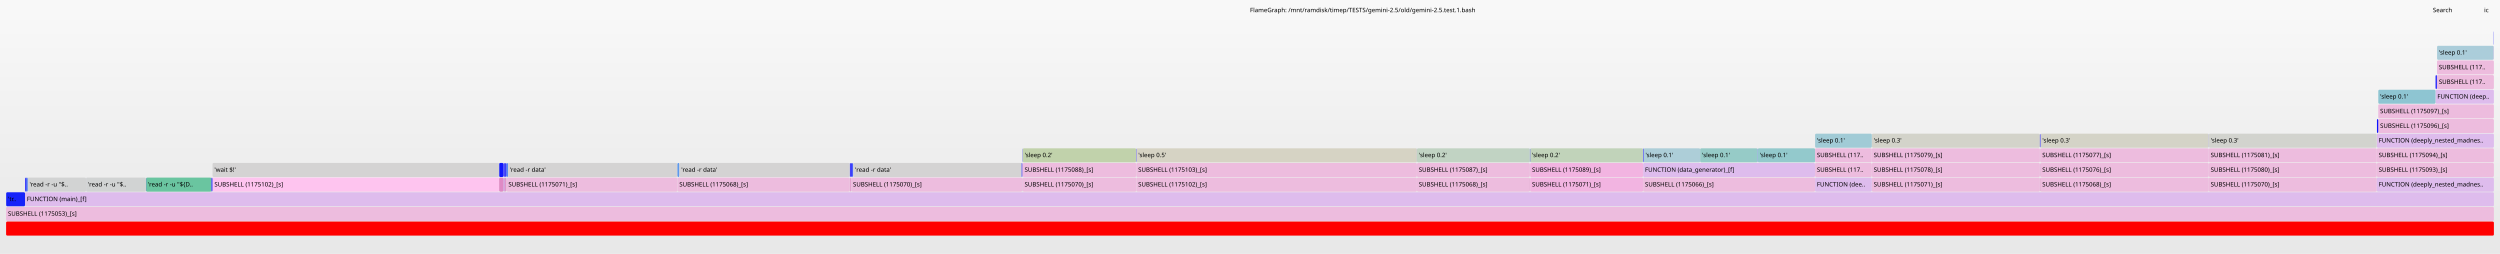
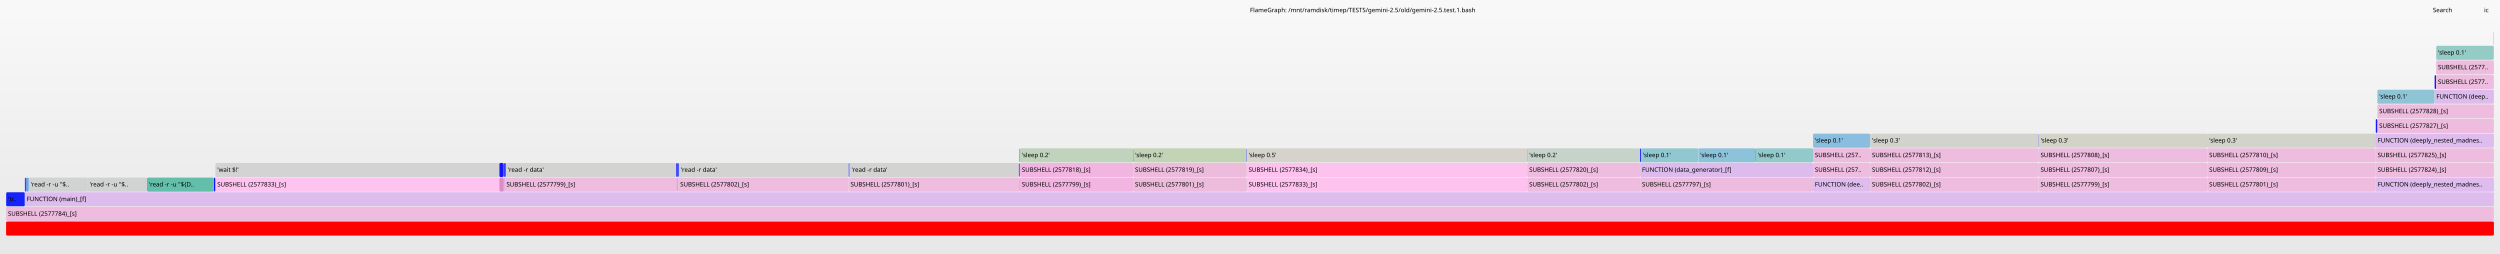
<svg xmlns="http://www.w3.org/2000/svg" version="1.1" width="4096" height="416" viewBox="0 0 4096 416">
  <defs>
    <linearGradient id="background" y1="0" y2="1" x1="0" x2="0">
      <stop stop-color="#f8f8f8" offset="5%" />
      <stop stop-color="#e8e8e8" offset="95%" />
    </linearGradient>
  </defs>
  <style type="text/css">
        text { font-family:Verdana; font-size:10px; fill:rgb(0,0,0); }
        .hide { display:none; }
        .parent { opacity:0.5; }
</style>
  <rect x="0.0" y="0" width="4096.0" height="416.0" fill="url(#background)" />
  <text id="title" x="2048.00" y="20">FlameGraph: /mnt/ramdisk/timep/TESTS/gemini-2.5/old/gemini-2.5.test.1.bash</text>
  <text id="details" x="10.00" y="401"> </text>
  <text id="unzoom" x="10.00" y="20" class="hide">Reset Zoom</text>
  <text id="search" x="3986.00" y="20">Search</text>
  <text id="ignorecase" x="4070.00" y="20">ic</text>
  <text id="matched" x="3986.00" y="401"> </text>
  <g id="frames">
    <g>
-       <rect x="3618.6" y="219" width="0.3" height="23.0" fill="rgb(0,0,254)" rx="2" ry="2" />
-       <text x="3621.58" y="233.5" />
-     </g>
-     <g>
-       <rect x="2321.5" y="291" width="184.9" height="23.0" fill="rgb(236.613,188.137,221.568)" rx="2" ry="2" />
-       <text x="2324.45" y="305.5">SUBSHELL (1175068)_[s]</text>
-     </g>
-     <g>
-       <rect x="3343.0" y="291" width="275.9" height="23.0" fill="rgb(236.643,188.248,221.624)" rx="2" ry="2" />
-       <text x="3345.98" y="305.5">SUBSHELL (1175068)_[s]</text>
-     </g>
-     <g>
-       <rect x="1396.4" y="267" width="1.5" height="23.0" fill="rgb(44,87,246)" rx="2" ry="2" />
-       <text x="1399.42" y="281.5" />
-     </g>
-     <g>
-       <rect x="824.9" y="267" width="0.3" height="23.0" fill="rgb(0,1,254)" rx="2" ry="2" />
-       <text x="827.86" y="281.5" />
-     </g>
-     <g>
-       <rect x="825.4" y="267" width="0.2" height="23.0" fill="rgb(0,0,254)" rx="2" ry="2" />
-       <text x="828.41" y="281.5" />
-     </g>
-     <g>
-       <rect x="3342.2" y="291" width="0.5" height="23.0" fill="rgb(222.947,138.443,196.721)" rx="2" ry="2" />
-       <text x="3345.16" y="305.5" />
-     </g>
-     <g>
-       <rect x="829.6" y="291" width="0.3" height="23.0" fill="rgb(222.944,138.433,196.716)" rx="2" ry="2" />
-       <text x="832.56" y="305.5" />
-     </g>
-     <g>
-       <rect x="3990.6" y="123" width="1.8" height="23.0" fill="rgb(14,20,252)" rx="2" ry="2" />
-       <text x="3993.62" y="137.5" />
-     </g>
-     <g>
-       <rect x="1675.3" y="267" width="0.2" height="23.0" fill="rgb(222.94,138.417,196.708)" rx="2" ry="2" />
-       <text x="1678.33" y="281.5" />
-     </g>
-     <g>
-       <rect x="1394.5" y="267" width="0.3" height="23.0" fill="rgb(0,0,254)" rx="2" ry="2" />
-       <text x="1397.52" y="281.5" />
-     </g>
-     <g>
-       <rect x="41.0" y="315" width="4045.0" height="23.0" fill="rgb(221.667,188.333,236.667)" rx="2" ry="2" />
-       <text x="43.99" y="329.5">FUNCTION (main)_[f]</text>
-     </g>
-     <g>
-       <rect x="4085.4" y="51" width="0.2" height="23.0" fill="rgb(0,0,254)" rx="2" ry="2" />
-       <text x="4088.40" y="65.5" />
-     </g>
-     <g>
-       <rect x="347.9" y="291" width="0.3" height="23.0" fill="rgb(0,1,254)" rx="2" ry="2" />
-       <text x="350.92" y="305.5" />
-     </g>
-     <g>
-       <rect x="2692.9" y="243" width="92.6" height="23.0" fill="rgb(173,206,216)" rx="2" ry="2" />
-       <text x="2695.92" y="257.5">'sleep 0.1'</text>
-     </g>
-     <g>
-       <rect x="3342.7" y="219" width="0.3" height="23.0" fill="rgb(0,0,254)" rx="2" ry="2" />
-       <text x="3345.68" y="233.5" />
-     </g>
-     <g>
-       <rect x="3896.5" y="195" width="189.5" height="23.0" fill="rgb(236.657,188.3,221.65)" rx="2" ry="2" />
-       <text x="3899.51" y="209.5">SUBSHELL (1175096)_[s]</text>
-     </g>
-     <g>
-       <rect x="1675.3" y="243" width="0.2" height="23.0" fill="rgb(0,0,254)" rx="2" ry="2" />
-       <text x="1678.33" y="257.5" />
-     </g>
-     <g>
-       <rect x="1393.3" y="267" width="1.2" height="23.0" fill="rgb(9,10,253)" rx="2" ry="2" />
-       <text x="1396.33" y="281.5" />
-     </g>
-     <g>
-       <rect x="3342.2" y="243" width="0.5" height="23.0" fill="rgb(222.947,138.443,196.721)" rx="2" ry="2" />
-       <text x="3345.16" y="257.5" />
-     </g>
-     <g>
-       <rect x="827.6" y="267" width="0.3" height="23.0" fill="rgb(0,0,254)" rx="2" ry="2" />
-       <text x="830.61" y="281.5" />
-     </g>
-     <g>
-       <rect x="2973.8" y="219" width="0.1" height="23.0" fill="rgb(0,1,254)" rx="2" ry="2" />
-       <text x="2976.76" y="233.5" />
-     </g>
-     <g>
-       <rect x="3894.2" y="219" width="191.8" height="23.0" fill="rgb(221.656,188.311,236.661)" rx="2" ry="2" />
-       <text x="3897.15" y="233.5">FUNCTION (deeply_nested_madnes..</text>
-     </g>
-     <g>
-       <rect x="1861.4" y="243" width="0.3" height="23.0" fill="rgb(0,0,254)" rx="2" ry="2" />
-       <text x="1864.42" y="257.5" />
-     </g>
-     <g>
-       <rect x="3992.8" y="99" width="93.2" height="23.0" fill="rgb(236.629,188.196,221.598)" rx="2" ry="2" />
-       <text x="3995.78" y="113.5">SUBSHELL (117..</text>
-     </g>
-     <g>
-       <rect x="1861.7" y="291" width="459.8" height="23.0" fill="rgb(236.647,188.263,221.631)" rx="2" ry="2" />
-       <text x="1864.72" y="305.5">SUBSHELL (1175102)_[s]</text>
-     </g>
-     <g>
-       <rect x="1392.5" y="267" width="0.3" height="23.0" fill="rgb(0,1,254)" rx="2" ry="2" />
-       <text x="1395.48" y="281.5" />
-     </g>
-     <g>
-       <rect x="45.3" y="291" width="95.7" height="23.0" fill="rgb(210,211,211)" rx="2" ry="2" />
-       <text x="48.32" y="305.5">'read -r -u "$..</text>
-     </g>
-     <g>
-       <rect x="1861.7" y="267" width="459.8" height="23.0" fill="rgb(236.647,188.263,221.631)" rx="2" ry="2" />
-       <text x="1864.72" y="281.5">SUBSHELL (1175103)_[s]</text>
-     </g>
-     <g>
-       <rect x="1675.1" y="243" width="0.2" height="23.0" fill="rgb(0,1,254)" rx="2" ry="2" />
-       <text x="1678.07" y="257.5" />
-     </g>
-     <g>
-       <rect x="3992.8" y="123" width="93.2" height="23.0" fill="rgb(236.629,188.196,221.598)" rx="2" ry="2" />
-       <text x="3995.78" y="137.5">SUBSHELL (117..</text>
-     </g>
-     <g>
-       <rect x="348.2" y="291" width="469.6" height="23.0" fill="rgb(253.999,195.918,238.978)" rx="2" ry="2" />
-       <text x="351.23" y="305.5">SUBSHELL (1175102)_[s]</text>
-     </g>
-     <g>
-       <rect x="3894.2" y="267" width="191.8" height="23.0" fill="rgb(236.661,188.311,221.656)" rx="2" ry="2" />
-       <text x="3897.15" y="281.5">SUBSHELL (1175093)_[s]</text>
-     </g>
-     <g>
-       <rect x="829.2" y="267" width="0.4" height="23.0" fill="rgb(9,10,253)" rx="2" ry="2" />
-       <text x="832.19" y="281.5" />
-     </g>
-     <g>
-       <rect x="817.8" y="267" width="7.1" height="23.0" fill="rgb(16,23,251)" rx="2" ry="2" />
-       <text x="820.79" y="281.5" />
-     </g>
-     <g>
-       <rect x="3066.9" y="219" width="275.3" height="23.0" fill="rgb(211,211,202)" rx="2" ry="2" />
-       <text x="3069.89" y="233.5">'sleep 0.3'</text>
-     </g>
-     <g>
-       <rect x="239.4" y="291" width="107.0" height="23.0" fill="rgb(106,197,160)" rx="2" ry="2" />
-       <text x="242.37" y="305.5">'read -r -u "${D..</text>
-     </g>
-     <g>
-       <rect x="2507.0" y="243" width="185.0" height="23.0" fill="rgb(193,211,186)" rx="2" ry="2" />
-       <text x="2510.00" y="257.5">'sleep 0.2'</text>
-     </g>
-     <g>
-       <rect x="3990.3" y="147" width="95.7" height="23.0" fill="rgb(221.606,188.212,236.633)" rx="2" ry="2" />
-       <text x="3993.30" y="161.5">FUNCTION (deep..</text>
-     </g>
-     <g>
-       <rect x="1674.9" y="291" width="0.2" height="23.0" fill="rgb(196.709,138.418,222.94)" rx="2" ry="2" />
-       <text x="1677.91" y="305.5" />
-     </g>
-     <g>
-       <rect x="3343.2" y="219" width="275.4" height="23.0" fill="rgb(212,211,199)" rx="2" ry="2" />
-       <text x="3346.17" y="233.5">'sleep 0.3'</text>
-     </g>
-     <g>
-       <rect x="3618.9" y="243" width="275.3" height="23.0" fill="rgb(236.663,188.318,221.659)" rx="2" ry="2" />
-       <text x="3621.89" y="257.5">SUBSHELL (1175081)_[s]</text>
-     </g>
-     <g>
-       <rect x="348.2" y="267" width="469.6" height="23.0" fill="rgb(212,211,211)" rx="2" ry="2" />
-       <text x="351.23" y="281.5">'wait $!'</text>
-     </g>
-     <g>
-       <rect x="3343.0" y="219" width="0.2" height="23.0" fill="rgb(0,0,254)" rx="2" ry="2" />
-       <text x="3345.98" y="233.5" />
-     </g>
-     <g>
-       <rect x="3342.7" y="243" width="0.3" height="23.0" fill="rgb(222.94,138.417,196.708)" rx="2" ry="2" />
-       <text x="3345.68" y="257.5" />
-     </g>
-     <g>
-       <rect x="3066.8" y="291" width="275.4" height="23.0" fill="rgb(236.663,188.318,221.659)" rx="2" ry="2" />
-       <text x="3069.81" y="305.5">SUBSHELL (1175071)_[s]</text>
-     </g>
-     <g>
-       <rect x="2692.0" y="243" width="0.1" height="23.0" fill="rgb(0,0,254)" rx="2" ry="2" />
-       <text x="2694.98" y="257.5" />
-     </g>
-     <g>
-       <rect x="1673.8" y="267" width="1.1" height="23.0" fill="rgb(10,12,253)" rx="2" ry="2" />
-       <text x="1676.79" y="281.5" />
-     </g>
-     <g>
-       <rect x="827.6" y="291" width="1.6" height="23.0" fill="rgb(223.318,139.794,197.397)" rx="2" ry="2" />
-       <text x="830.61" y="305.5" />
-     </g>
-     <g>
-       <rect x="239.2" y="291" width="0.2" height="23.0" fill="rgb(0,0,254)" rx="2" ry="2" />
-       <text x="242.19" y="305.5" />
-     </g>
-     <g>
-       <rect x="2506.7" y="291" width="0.3" height="23.0" fill="rgb(222.94,138.417,196.708)" rx="2" ry="2" />
-       <text x="2509.72" y="305.5" />
-     </g>
-     <g>
-       <rect x="2321.3" y="243" width="0.2" height="23.0" fill="rgb(0,0,254)" rx="2" ry="2" />
-       <text x="2324.35" y="257.5" />
-     </g>
-     <g>
-       <rect x="3342.2" y="219" width="0.5" height="23.0" fill="rgb(9,10,253)" rx="2" ry="2" />
-       <text x="3345.16" y="233.5" />
-     </g>
-     <g>
-       <rect x="826.6" y="291" width="1.0" height="23.0" fill="rgb(223.135,139.126,197.063)" rx="2" ry="2" />
-       <text x="829.64" y="305.5" />
-     </g>
-     <g>
-       <rect x="346.5" y="291" width="0.1" height="23.0" fill="rgb(0,1,254)" rx="2" ry="2" />
-       <text x="349.51" y="305.5" />
-     </g>
-     <g>
-       <rect x="2506.4" y="267" width="0.3" height="23.0" fill="rgb(222.941,138.42,196.71)" rx="2" ry="2" />
-       <text x="2509.42" y="281.5" />
-     </g>
-     <g>
-       <rect x="347.6" y="291" width="0.3" height="23.0" fill="rgb(0,1,254)" rx="2" ry="2" />
-       <text x="350.60" y="305.5" />
-     </g>
-     <g>
-       <rect x="2692.1" y="243" width="0.7" height="23.0" fill="rgb(11,15,253)" rx="2" ry="2" />
-       <text x="2695.12" y="257.5" />
-     </g>
-     <g>
-       <rect x="824.9" y="291" width="0.3" height="23.0" fill="rgb(222.941,138.423,196.712)" rx="2" ry="2" />
-       <text x="827.86" y="305.5" />
-     </g>
-     <g>
-       <rect x="1674.9" y="267" width="0.2" height="23.0" fill="rgb(0,0,254)" rx="2" ry="2" />
-       <text x="1677.91" y="281.5" />
-     </g>
-     <g>
-       <rect x="141.0" y="291" width="0.1" height="23.0" fill="rgb(0,0,254)" rx="2" ry="2" />
-       <text x="143.99" y="305.5" />
-     </g>
-     <g>
-       <rect x="2506.4" y="291" width="0.3" height="23.0" fill="rgb(222.941,138.42,196.71)" rx="2" ry="2" />
-       <text x="2509.42" y="305.5" />
-     </g>
-     <g>
-       <rect x="2506.7" y="267" width="0.3" height="23.0" fill="rgb(222.94,138.417,196.708)" rx="2" ry="2" />
-       <text x="2509.72" y="281.5" />
-     </g>
-     <g>
-       <rect x="1392.2" y="291" width="0.3" height="23.0" fill="rgb(222.939,138.415,196.707)" rx="2" ry="2" />
-       <text x="1395.20" y="305.5" />
-     </g>
-     <g>
-       <rect x="3342.2" y="267" width="0.5" height="23.0" fill="rgb(196.721,138.443,222.947)" rx="2" ry="2" />
-       <text x="3345.16" y="281.5" />
-     </g>
-     <g>
-       <rect x="1392.5" y="291" width="0.3" height="23.0" fill="rgb(222.941,138.421,196.71)" rx="2" ry="2" />
-       <text x="1395.48" y="305.5" />
-     </g>
-     <g>
-       <rect x="2506.7" y="243" width="0.3" height="23.0" fill="rgb(0,0,254)" rx="2" ry="2" />
-       <text x="2509.72" y="257.5" />
-     </g>
-     <g>
-       <rect x="1392.2" y="267" width="0.3" height="23.0" fill="rgb(0,0,254)" rx="2" ry="2" />
-       <text x="1395.20" y="281.5" />
-     </g>
-     <g>
-       <rect x="3342.7" y="291" width="0.3" height="23.0" fill="rgb(222.94,138.417,196.708)" rx="2" ry="2" />
-       <text x="3345.68" y="305.5" />
-     </g>
-     <g>
-       <rect x="4085.4" y="75" width="0.6" height="23.0" fill="rgb(197.079,139.159,223.144)" rx="2" ry="2" />
-       <text x="4088.40" y="89.5" />
-     </g>
-     <g>
-       <rect x="2321.5" y="243" width="0.1" height="23.0" fill="rgb(0,0,254)" rx="2" ry="2" />
-       <text x="2324.45" y="257.5" />
-     </g>
-     <g>
-       <rect x="43.2" y="291" width="2.1" height="23.0" fill="rgb(61,112,242)" rx="2" ry="2" />
-       <text x="46.23" y="305.5" />
-     </g>
-     <g>
-       <rect x="41.1" y="291" width="1.1" height="23.0" fill="rgb(9,10,253)" rx="2" ry="2" />
-       <text x="44.13" y="305.5" />
-     </g>
-     <g>
-       <rect x="2879.8" y="243" width="0.2" height="23.0" fill="rgb(0,0,254)" rx="2" ry="2" />
-       <text x="2882.76" y="257.5" />
-     </g>
-     <g>
-       <rect x="2692.1" y="291" width="281.7" height="23.0" fill="rgb(236.633,188.211,221.605)" rx="2" ry="2" />
-       <text x="2695.12" y="305.5">SUBSHELL (1175066)_[s]</text>
-     </g>
-     <g>
-       <rect x="817.8" y="291" width="7.1" height="23.0" fill="rgb(222.947,138.443,196.721)" rx="2" ry="2" />
-       <text x="820.79" y="305.5" />
-     </g>
-     <g>
-       <rect x="1675.6" y="291" width="186.1" height="23.0" fill="rgb(236.657,188.299,221.649)" rx="2" ry="2" />
-       <text x="1678.61" y="305.5">SUBSHELL (1175070)_[s]</text>
-     </g>
-     <g>
-       <rect x="3343.0" y="267" width="275.9" height="23.0" fill="rgb(236.643,188.248,221.624)" rx="2" ry="2" />
-       <text x="3345.98" y="281.5">SUBSHELL (1175076)_[s]</text>
-     </g>
-     <g>
-       <rect x="825.2" y="291" width="1.4" height="23.0" fill="rgb(197.724,140.448,223.498)" rx="2" ry="2" />
-       <text x="828.18" y="305.5" />
-     </g>
-     <g>
-       <rect x="3619.0" y="219" width="275.1" height="23.0" fill="rgb(210,211,206)" rx="2" ry="2" />
-       <text x="3621.97" y="233.5">'sleep 0.3'</text>
-     </g>
-     <g>
-       <rect x="1675.3" y="291" width="0.2" height="23.0" fill="rgb(222.94,138.417,196.708)" rx="2" ry="2" />
-       <text x="1678.33" y="305.5" />
-     </g>
-     <g>
-       <rect x="832.1" y="267" width="277.8" height="23.0" fill="rgb(212,211,211)" rx="2" ry="2" />
-       <text x="835.12" y="281.5">'read -r data'</text>
-     </g>
-     <g>
-       <rect x="3896.2" y="195" width="0.3" height="23.0" fill="rgb(0,1,254)" rx="2" ry="2" />
-       <text x="3899.19" y="209.5" />
-     </g>
-     <g>
-       <rect x="1109.9" y="267" width="3.2" height="23.0" fill="rgb(92,152,236)" rx="2" ry="2" />
-       <text x="1112.93" y="281.5" />
-     </g>
-     <g>
-       <rect x="3896.5" y="171" width="189.5" height="23.0" fill="rgb(236.657,188.3,221.65)" rx="2" ry="2" />
-       <text x="3899.51" y="185.5">SUBSHELL (1175097)_[s]</text>
-     </g>
-     <g>
-       <rect x="3894.2" y="243" width="191.8" height="23.0" fill="rgb(236.661,188.311,221.656)" rx="2" ry="2" />
-       <text x="3897.15" y="257.5">SUBSHELL (1175094)_[s]</text>
-     </g>
-     <g>
-       <rect x="829.6" y="267" width="0.3" height="23.0" fill="rgb(0,1,254)" rx="2" ry="2" />
-       <text x="832.56" y="281.5" />
-     </g>
-     <g>
-       <rect x="346.6" y="291" width="1.0" height="23.0" fill="rgb(9,10,253)" rx="2" ry="2" />
-       <text x="349.61" y="305.5" />
-     </g>
-     <g>
-       <rect x="2321.5" y="267" width="184.9" height="23.0" fill="rgb(236.613,188.137,221.568)" rx="2" ry="2" />
-       <text x="2324.45" y="281.5">SUBSHELL (1175087)_[s]</text>
-     </g>
-     <g>
-       <rect x="2506.4" y="243" width="0.3" height="23.0" fill="rgb(0,1,254)" rx="2" ry="2" />
-       <text x="2509.42" y="257.5" />
-     </g>
-     <g>
-       <rect x="2879.5" y="243" width="0.3" height="23.0" fill="rgb(0,0,254)" rx="2" ry="2" />
-       <text x="2882.49" y="257.5" />
-     </g>
-     <g>
-       <rect x="3992.4" y="123" width="0.4" height="23.0" fill="rgb(0,1,254)" rx="2" ry="2" />
-       <text x="3995.42" y="137.5" />
-     </g>
-     <g>
-       <rect x="829.2" y="291" width="0.4" height="23.0" fill="rgb(222.944,138.433,196.717)" rx="2" ry="2" />
-       <text x="832.19" y="305.5" />
-     </g>
-     <g>
-       <rect x="2785.5" y="243" width="0.1" height="23.0" fill="rgb(0,0,254)" rx="2" ry="2" />
-       <text x="2788.46" y="257.5" />
-     </g>
-     <g>
-       <rect x="1113.2" y="267" width="279.0" height="23.0" fill="rgb(212,211,211)" rx="2" ry="2" />
-       <text x="1116.18" y="281.5">'read -r data'</text>
-     </g>
-     <g>
-       <rect x="3343.0" y="243" width="275.9" height="23.0" fill="rgb(236.643,188.248,221.624)" rx="2" ry="2" />
-       <text x="3345.98" y="257.5">SUBSHELL (1175077)_[s]</text>
-     </g>
-     <g>
-       <rect x="4085.6" y="51" width="0.1" height="23.0" fill="rgb(0,0,254)" rx="2" ry="2" />
-       <text x="4088.57" y="65.5" />
-     </g>
-     <g>
-       <rect x="2880.0" y="243" width="93.8" height="23.0" fill="rgb(147,201,204)" rx="2" ry="2" />
-       <text x="2883.02" y="257.5">'sleep 0.1'</text>
-     </g>
-     <g>
-       <rect x="825.8" y="267" width="0.8" height="23.0" fill="rgb(10,14,253)" rx="2" ry="2" />
-       <text x="828.80" y="281.5" />
-     </g>
-     <g>
-       <rect x="141.1" y="291" width="98.1" height="23.0" fill="rgb(209,211,211)" rx="2" ry="2" />
-       <text x="144.10" y="305.5">'read -r -u "$..</text>
-     </g>
-     <g>
-       <rect x="2321.6" y="243" width="184.8" height="23.0" fill="rgb(193,211,195)" rx="2" ry="2" />
-       <text x="2324.64" y="257.5">'sleep 0.2'</text>
-     </g>
-     <g>
-       <rect x="1396.1" y="267" width="0.3" height="23.0" fill="rgb(0,1,254)" rx="2" ry="2" />
-       <text x="1399.06" y="281.5" />
-     </g>
-     <g>
-       <rect x="1394.8" y="267" width="1.3" height="23.0" fill="rgb(10,11,253)" rx="2" ry="2" />
-       <text x="1397.80" y="281.5" />
-     </g>
-     <g>
-       <rect x="826.9" y="267" width="0.7" height="23.0" fill="rgb(9,10,253)" rx="2" ry="2" />
-       <text x="829.92" y="281.5" />
-     </g>
-     <g>
-       <rect x="2692.1" y="267" width="281.7" height="23.0" fill="rgb(221.605,188.211,236.633)" rx="2" ry="2" />
-       <text x="2695.12" y="281.5">FUNCTION (data_generator)_[f]</text>
-     </g>
-     <g>
-       <rect x="3618.9" y="267" width="275.3" height="23.0" fill="rgb(236.663,188.318,221.659)" rx="2" ry="2" />
-       <text x="3621.89" y="281.5">SUBSHELL (1175080)_[s]</text>
-     </g>
-     <g>
-       <rect x="1673.5" y="267" width="0.3" height="23.0" fill="rgb(0,0,254)" rx="2" ry="2" />
-       <text x="1676.50" y="281.5" />
-     </g>
-     <g>
-       <rect x="829.9" y="267" width="2.2" height="23.0" fill="rgb(67,121,241)" rx="2" ry="2" />
-       <text x="832.92" y="281.5" />
-     </g>
-     <g>
-       <rect x="10.0" y="339" width="4076.0" height="23.0" fill="rgb(236.667,188.333,221.667)" rx="2" ry="2" />
-       <text x="13.00" y="353.5">SUBSHELL (1175053)_[s]</text>
-     </g>
-     <g>
-       <rect x="3992.9" y="75" width="92.5" height="23.0" fill="rgb(171,205,218)" rx="2" ry="2" />
-       <text x="3995.86" y="89.5">'sleep 0.1'</text>
-     </g>
-     <g>
-       <rect x="3896.6" y="147" width="93.7" height="23.0" fill="rgb(142,197,210)" rx="2" ry="2" />
-       <text x="3899.59" y="161.5">'sleep 0.1'</text>
-     </g>
-     <g>
-       <rect x="2507.0" y="267" width="185.1" height="23.0" fill="rgb(242.35,179.893,224.562)" rx="2" ry="2" />
-       <text x="2510.00" y="281.5">SUBSHELL (1175089)_[s]</text>
-     </g>
-     <g>
-       <rect x="3990.4" y="123" width="0.2" height="23.0" fill="rgb(0,1,254)" rx="2" ry="2" />
-       <text x="3993.44" y="137.5" />
-     </g>
-     <g>
-       <rect x="1675.6" y="267" width="186.1" height="23.0" fill="rgb(236.657,188.299,221.649)" rx="2" ry="2" />
-       <text x="1678.61" y="281.5">SUBSHELL (1175088)_[s]</text>
-     </g>
-     <g>
-       <rect x="2785.6" y="243" width="93.9" height="23.0" fill="rgb(150,203,199)" rx="2" ry="2" />
-       <text x="2788.64" y="257.5">'sleep 0.1'</text>
-     </g>
-     <g>
-       <rect x="1398.0" y="267" width="275.5" height="23.0" fill="rgb(212,211,211)" rx="2" ry="2" />
-       <text x="1400.96" y="281.5">'read -r data'</text>
-     </g>
-     <g>
-       <rect x="1393.3" y="291" width="1.2" height="23.0" fill="rgb(222.946,138.44,196.72)" rx="2" ry="2" />
-       <text x="1396.33" y="305.5" />
-     </g>
-     <g>
-       <rect x="3066.8" y="243" width="275.4" height="23.0" fill="rgb(236.663,188.318,221.659)" rx="2" ry="2" />
-       <text x="3069.81" y="257.5">SUBSHELL (1175079)_[s]</text>
-     </g>
-     <g>
-       <rect x="2507.0" y="291" width="185.1" height="23.0" fill="rgb(242.35,179.893,224.562)" rx="2" ry="2" />
-       <text x="2510.00" y="305.5">SUBSHELL (1175071)_[s]</text>
-     </g>
-     <g>
-       <rect x="1675.7" y="243" width="185.7" height="23.0" fill="rgb(193,210,171)" rx="2" ry="2" />
-       <text x="1678.69" y="257.5">'sleep 0.2'</text>
-     </g>
-     <g>
-       <rect x="2973.8" y="291" width="93.0" height="23.0" fill="rgb(221.534,188.067,236.593)" rx="2" ry="2" />
-       <text x="2976.76" y="305.5">FUNCTION (dee..</text>
-     </g>
-     <g>
-       <rect x="825.2" y="267" width="0.2" height="23.0" fill="rgb(0,0,254)" rx="2" ry="2" />
-       <text x="828.18" y="281.5" />
-     </g>
-     <g>
-       <rect x="10.1" y="315" width="30.9" height="23.0" fill="rgb(22,35,249)" rx="2" ry="2" />
-       <text x="13.13" y="329.5">'tr..</text>
-     </g>
-     <g>
-       <rect x="3342.7" y="267" width="0.3" height="23.0" fill="rgb(222.94,138.417,196.708)" rx="2" ry="2" />
-       <text x="3345.68" y="281.5" />
-     </g>
-     <g>
-       <rect x="3066.8" y="267" width="275.4" height="23.0" fill="rgb(236.663,188.318,221.659)" rx="2" ry="2" />
-       <text x="3069.81" y="281.5">SUBSHELL (1175078)_[s]</text>
-     </g>
-     <g>
-       <rect x="1392.8" y="267" width="0.5" height="23.0" fill="rgb(9,10,253)" rx="2" ry="2" />
-       <text x="1395.77" y="281.5" />
-     </g>
-     <g>
-       <rect x="2973.8" y="267" width="93.0" height="23.0" fill="rgb(236.593,188.067,221.534)" rx="2" ry="2" />
-       <text x="2976.76" y="281.5">SUBSHELL (117..</text>
-     </g>
-     <g>
-       <rect x="826.6" y="267" width="0.3" height="23.0" fill="rgb(0,0,254)" rx="2" ry="2" />
-       <text x="829.64" y="281.5" />
-     </g>
-     <g>
-       <rect x="42.2" y="291" width="1.0" height="23.0" fill="rgb(3,8,254)" rx="2" ry="2" />
-       <text x="45.21" y="305.5" />
-     </g>
-     <g>
-       <rect x="1675.1" y="291" width="0.2" height="23.0" fill="rgb(222.941,138.422,196.711)" rx="2" ry="2" />
-       <text x="1678.07" y="305.5" />
-     </g>
-     <g>
-       <rect x="829.9" y="291" width="280.0" height="23.0" fill="rgb(236.661,188.313,221.657)" rx="2" ry="2" />
-       <text x="832.92" y="305.5">SUBSHELL (1175071)_[s]</text>
-     </g>
-     <g>
-       <rect x="1394.5" y="291" width="280.4" height="23.0" fill="rgb(236.616,188.15,221.575)" rx="2" ry="2" />
-       <text x="1397.52" y="305.5">SUBSHELL (1175070)_[s]</text>
-     </g>
-     <g>
-       <rect x="3618.9" y="291" width="275.3" height="23.0" fill="rgb(236.663,188.318,221.659)" rx="2" ry="2" />
-       <text x="3621.89" y="305.5">SUBSHELL (1175070)_[s]</text>
-     </g>
-     <g>
-       <rect x="1392.8" y="291" width="0.5" height="23.0" fill="rgb(222.945,138.435,196.718)" rx="2" ry="2" />
-       <text x="1395.77" y="305.5" />
-     </g>
-     <g>
-       <rect x="827.9" y="267" width="1.3" height="23.0" fill="rgb(9,11,253)" rx="2" ry="2" />
-       <text x="830.94" y="281.5" />
-     </g>
-     <g>
-       <rect x="1862.0" y="243" width="459.3" height="23.0" fill="rgb(214,211,196)" rx="2" ry="2" />
-       <text x="1865.01" y="257.5">'sleep 0.5'</text>
+       <rect x="3340.2" y="267" width="276.2" height="23.0" fill="rgb(236.662,188.316,221.658)" rx="2" ry="2" />
+       <text x="3343.20" y="281.5">SUBSHELL (2577807)_[s]</text>
+     </g>
+     <g>
+       <rect x="42.8" y="291" width="4.4" height="23.0" fill="rgb(108,168,233)" rx="2" ry="2" />
+       <text x="45.76" y="305.5" />
+     </g>
+     <g>
+       <rect x="3991.5" y="75" width="94.0" height="23.0" fill="rgb(148,203,197)" rx="2" ry="2" />
+       <text x="3994.47" y="89.5">'sleep 0.1'</text>
+     </g>
+     <g>
+       <rect x="1390.5" y="267" width="1.5" height="23.0" fill="rgb(40,79,247)" rx="2" ry="2" />
+       <text x="1393.47" y="281.5" />
+     </g>
+     <g>
+       <rect x="2688.7" y="243" width="93.7" height="23.0" fill="rgb(145,199,209)" rx="2" ry="2" />
+       <text x="2691.71" y="257.5">'sleep 0.1'</text>
+     </g>
+     <g>
+       <rect x="2502.1" y="243" width="0.1" height="23.0" fill="rgb(0,0,254)" rx="2" ry="2" />
+       <text x="2505.09" y="257.5" />
    </g>
    <g>
      <rect x="10.0" y="363" width="4076.0" height="23.0" fill="rgb(255,0,0)" rx="2" ry="2" />
      <text x="13.00" y="377.5" />
    </g>
    <g>
-       <rect x="3894.4" y="195" width="1.8" height="23.0" fill="rgb(14,20,252)" rx="2" ry="2" />
-       <text x="3897.42" y="209.5" />
-     </g>
-     <g>
-       <rect x="3894.2" y="291" width="191.8" height="23.0" fill="rgb(221.656,188.311,236.661)" rx="2" ry="2" />
-       <text x="3897.15" y="305.5">FUNCTION (deeply_nested_madnes..</text>
-     </g>
-     <g>
-       <rect x="2973.9" y="219" width="92.9" height="23.0" fill="rgb(161,203,214)" rx="2" ry="2" />
-       <text x="2976.88" y="233.5">'sleep 0.1'</text>
-     </g>
-     <g>
-       <rect x="1109.9" y="291" width="282.3" height="23.0" fill="rgb(236.661,188.312,221.656)" rx="2" ry="2" />
-       <text x="1112.93" y="305.5">SUBSHELL (1175068)_[s]</text>
-     </g>
-     <g>
-       <rect x="2973.8" y="243" width="93.0" height="23.0" fill="rgb(236.593,188.067,221.534)" rx="2" ry="2" />
-       <text x="2976.76" y="257.5">SUBSHELL (117..</text>
-     </g>
-     <g>
-       <rect x="1861.7" y="243" width="0.3" height="23.0" fill="rgb(0,0,254)" rx="2" ry="2" />
-       <text x="1864.72" y="257.5" />
-     </g>
-     <g>
-       <rect x="1675.1" y="267" width="0.2" height="23.0" fill="rgb(222.941,138.422,196.711)" rx="2" ry="2" />
-       <text x="1678.07" y="281.5" />
+       <rect x="1856.9" y="243" width="185.3" height="23.0" fill="rgb(195,211,181)" rx="2" ry="2" />
+       <text x="1859.87" y="257.5">'sleep 0.2'</text>
+     </g>
+     <g>
+       <rect x="1390.5" y="291" width="279.8" height="23.0" fill="rgb(236.66,188.309,221.654)" rx="2" ry="2" />
+       <text x="1393.47" y="305.5">SUBSHELL (2577801)_[s]</text>
+     </g>
+     <g>
+       <rect x="1671.2" y="243" width="185.3" height="23.0" fill="rgb(192,211,188)" rx="2" ry="2" />
+       <text x="1674.17" y="257.5">'sleep 0.2'</text>
+     </g>
+     <g>
+       <rect x="2970.5" y="243" width="93.5" height="23.0" fill="rgb(236.627,188.189,221.594)" rx="2" ry="2" />
+       <text x="2973.47" y="257.5">SUBSHELL (257..</text>
+     </g>
+     <g>
+       <rect x="3064.0" y="267" width="276.0" height="23.0" fill="rgb(236.662,188.317,221.658)" rx="2" ry="2" />
+       <text x="3067.02" y="281.5">SUBSHELL (2577812)_[s]</text>
+     </g>
+     <g>
+       <rect x="1111.0" y="267" width="0.4" height="23.0" fill="rgb(0,1,254)" rx="2" ry="2" />
+       <text x="1114.04" y="281.5" />
+     </g>
+     <g>
+       <rect x="1107.7" y="267" width="0.6" height="23.0" fill="rgb(9,10,253)" rx="2" ry="2" />
+       <text x="1110.73" y="281.5" />
+     </g>
+     <g>
+       <rect x="1107.4" y="267" width="0.3" height="23.0" fill="rgb(0,0,254)" rx="2" ry="2" />
+       <text x="1110.43" y="281.5" />
+     </g>
+     <g>
+       <rect x="3991.1" y="123" width="0.3" height="23.0" fill="rgb(0,1,254)" rx="2" ry="2" />
+       <text x="3994.06" y="137.5" />
+     </g>
+     <g>
+       <rect x="825.2" y="267" width="1.6" height="23.0" fill="rgb(10,11,253)" rx="2" ry="2" />
+       <text x="828.24" y="281.5" />
+     </g>
+     <g>
+       <rect x="3894.8" y="195" width="0.3" height="23.0" fill="rgb(0,0,254)" rx="2" ry="2" />
+       <text x="3897.75" y="209.5" />
+     </g>
+     <g>
+       <rect x="1108.6" y="267" width="1.0" height="23.0" fill="rgb(10,12,253)" rx="2" ry="2" />
+       <text x="1111.56" y="281.5" />
+     </g>
+     <g>
+       <rect x="3895.1" y="195" width="190.9" height="23.0" fill="rgb(236.657,188.299,221.65)" rx="2" ry="2" />
+       <text x="3898.07" y="209.5">SUBSHELL (2577827)_[s]</text>
+     </g>
+     <g>
+       <rect x="2502.2" y="291" width="0.2" height="23.0" fill="rgb(222.937,138.406,196.703)" rx="2" ry="2" />
+       <text x="2505.21" y="305.5" />
+     </g>
+     <g>
+       <rect x="2970.5" y="291" width="93.5" height="23.0" fill="rgb(221.594,188.189,236.627)" rx="2" ry="2" />
+       <text x="2973.47" y="305.5">FUNCTION (dee..</text>
+     </g>
+     <g>
+       <rect x="1109.9" y="291" width="1.5" height="23.0" fill="rgb(223.604,140.833,197.917)" rx="2" ry="2" />
+       <text x="1112.93" y="305.5" />
+     </g>
+     <g>
+       <rect x="3892.5" y="219" width="193.5" height="23.0" fill="rgb(221.514,188.029,236.583)" rx="2" ry="2" />
+       <text x="3895.52" y="233.5">FUNCTION (deeply_nested_madnes..</text>
+     </g>
+     <g>
+       <rect x="3340.3" y="219" width="275.9" height="23.0" fill="rgb(211,211,200)" rx="2" ry="2" />
+       <text x="3343.28" y="233.5">'sleep 0.3'</text>
+     </g>
+     <g>
+       <rect x="3988.7" y="147" width="97.3" height="23.0" fill="rgb(220.975,186.95,236.286)" rx="2" ry="2" />
+       <text x="3991.68" y="161.5">FUNCTION (deep..</text>
+     </g>
+     <g>
+       <rect x="40.8" y="291" width="1.0" height="23.0" fill="rgb(9,10,253)" rx="2" ry="2" />
+       <text x="43.82" y="305.5" />
+     </g>
+     <g>
+       <rect x="1108.3" y="267" width="0.3" height="23.0" fill="rgb(0,0,254)" rx="2" ry="2" />
+       <text x="1111.30" y="281.5" />
+     </g>
+     <g>
+       <rect x="1109.6" y="267" width="0.3" height="23.0" fill="rgb(0,0,254)" rx="2" ry="2" />
+       <text x="1112.58" y="281.5" />
+     </g>
+     <g>
+       <rect x="1109.9" y="267" width="0.2" height="23.0" fill="rgb(0,0,254)" rx="2" ry="2" />
+       <text x="1112.93" y="281.5" />
+     </g>
+     <g>
+       <rect x="827.6" y="267" width="0.4" height="23.0" fill="rgb(0,1,254)" rx="2" ry="2" />
+       <text x="830.64" y="281.5" />
+     </g>
+     <g>
+       <rect x="1110.1" y="267" width="0.9" height="23.0" fill="rgb(9,11,253)" rx="2" ry="2" />
+       <text x="1113.14" y="281.5" />
+     </g>
+     <g>
+       <rect x="3340.2" y="291" width="276.2" height="23.0" fill="rgb(236.662,188.316,221.658)" rx="2" ry="2" />
+       <text x="3343.20" y="305.5">SUBSHELL (2577799)_[s]</text>
+     </g>
+     <g>
+       <rect x="3991.4" y="99" width="94.6" height="23.0" fill="rgb(236.623,188.175,221.587)" rx="2" ry="2" />
+       <text x="3994.38" y="113.5">SUBSHELL (2577..</text>
+     </g>
+     <g>
+       <rect x="829.0" y="267" width="278.4" height="23.0" fill="rgb(211,211,210)" rx="2" ry="2" />
+       <text x="832.02" y="281.5">'read -r data'</text>
+     </g>
+     <g>
+       <rect x="3989.1" y="123" width="2.0" height="23.0" fill="rgb(14,20,252)" rx="2" ry="2" />
+       <text x="3992.14" y="137.5" />
+     </g>
+     <g>
+       <rect x="143.8" y="291" width="0.1" height="23.0" fill="rgb(0,0,254)" rx="2" ry="2" />
+       <text x="146.77" y="305.5" />
+     </g>
+     <g>
+       <rect x="1108.3" y="291" width="1.6" height="23.0" fill="rgb(223.442,140.244,197.622)" rx="2" ry="2" />
+       <text x="1111.30" y="305.5" />
+     </g>
+     <g>
+       <rect x="3892.5" y="243" width="193.5" height="23.0" fill="rgb(236.583,188.029,221.514)" rx="2" ry="2" />
+       <text x="3895.52" y="257.5">SUBSHELL (2577825)_[s]</text>
+     </g>
+     <g>
+       <rect x="2970.5" y="267" width="93.5" height="23.0" fill="rgb(236.627,188.189,221.594)" rx="2" ry="2" />
+       <text x="2973.47" y="281.5">SUBSHELL (257..</text>
+     </g>
+     <g>
+       <rect x="2876.2" y="243" width="0.2" height="23.0" fill="rgb(0,0,254)" rx="2" ry="2" />
+       <text x="2879.16" y="257.5" />
+     </g>
+     <g>
+       <rect x="1671.0" y="267" width="0.2" height="23.0" fill="rgb(222.936,138.405,196.703)" rx="2" ry="2" />
+       <text x="1674.05" y="281.5" />
+     </g>
+     <g>
+       <rect x="1392.0" y="267" width="277.4" height="23.0" fill="rgb(211,211,210)" rx="2" ry="2" />
+       <text x="1395.03" y="281.5">'read -r data'</text>
+     </g>
+     <g>
+       <rect x="1670.6" y="267" width="0.2" height="23.0" fill="rgb(222.937,138.407,196.703)" rx="2" ry="2" />
+       <text x="1673.60" y="281.5" />
+     </g>
+     <g>
+       <rect x="2042.2" y="267" width="0.3" height="23.0" fill="rgb(222.938,138.41,196.705)" rx="2" ry="2" />
+       <text x="2045.23" y="281.5" />
+     </g>
+     <g>
+       <rect x="2502.4" y="267" width="184.9" height="23.0" fill="rgb(236.655,188.291,221.646)" rx="2" ry="2" />
+       <text x="2505.43" y="281.5">SUBSHELL (2577820)_[s]</text>
+     </g>
+     <g>
+       <rect x="2782.6" y="243" width="93.6" height="23.0" fill="rgb(141,194,219)" rx="2" ry="2" />
+       <text x="2785.62" y="257.5">'sleep 0.1'</text>
+     </g>
+     <g>
+       <rect x="3892.9" y="195" width="1.9" height="23.0" fill="rgb(14,19,252)" rx="2" ry="2" />
+       <text x="3895.94" y="209.5" />
+     </g>
+     <g>
+       <rect x="2502.5" y="243" width="184.6" height="23.0" fill="rgb(198,211,202)" rx="2" ry="2" />
+       <text x="2505.51" y="257.5">'sleep 0.2'</text>
+     </g>
+     <g>
+       <rect x="1670.3" y="267" width="0.3" height="23.0" fill="rgb(0,0,254)" rx="2" ry="2" />
+       <text x="1673.27" y="281.5" />
+     </g>
+     <g>
+       <rect x="818.2" y="267" width="6.6" height="23.0" fill="rgb(16,23,251)" rx="2" ry="2" />
+       <text x="821.18" y="281.5" />
+     </g>
+     <g>
+       <rect x="3892.5" y="291" width="193.5" height="23.0" fill="rgb(221.514,188.029,236.583)" rx="2" ry="2" />
+       <text x="3895.52" y="305.5">FUNCTION (deeply_nested_madnes..</text>
+     </g>
+     <g>
+       <rect x="2502.4" y="291" width="184.9" height="23.0" fill="rgb(236.655,188.291,221.646)" rx="2" ry="2" />
+       <text x="2505.43" y="305.5">SUBSHELL (2577802)_[s]</text>
+     </g>
+     <g>
+       <rect x="3340.2" y="243" width="276.2" height="23.0" fill="rgb(236.662,188.316,221.658)" rx="2" ry="2" />
+       <text x="3343.20" y="257.5">SUBSHELL (2577808)_[s]</text>
+     </g>
+     <g>
+       <rect x="824.8" y="267" width="0.2" height="23.0" fill="rgb(0,0,254)" rx="2" ry="2" />
+       <text x="827.77" y="281.5" />
+     </g>
+     <g>
+       <rect x="3991.4" y="123" width="94.6" height="23.0" fill="rgb(236.623,188.175,221.587)" rx="2" ry="2" />
+       <text x="3994.38" y="137.5">SUBSHELL (2577..</text>
+     </g>
+     <g>
+       <rect x="352.4" y="291" width="0.3" height="23.0" fill="rgb(0,0,254)" rx="2" ry="2" />
+       <text x="355.41" y="305.5" />
+     </g>
+     <g>
+       <rect x="2502.2" y="243" width="0.2" height="23.0" fill="rgb(0,0,254)" rx="2" ry="2" />
+       <text x="2505.21" y="257.5" />
+     </g>
+     <g>
+       <rect x="2042.7" y="243" width="459.4" height="23.0" fill="rgb(213,211,203)" rx="2" ry="2" />
+       <text x="2045.68" y="257.5">'sleep 0.5'</text>
+     </g>
+     <g>
+       <rect x="2042.5" y="267" width="0.2" height="23.0" fill="rgb(222.937,138.407,196.704)" rx="2" ry="2" />
+       <text x="2045.52" y="281.5" />
+     </g>
+     <g>
+       <rect x="2687.1" y="243" width="0.2" height="23.0" fill="rgb(0,0,254)" rx="2" ry="2" />
+       <text x="2690.11" y="257.5" />
+     </g>
+     <g>
+       <rect x="1670.8" y="267" width="0.2" height="23.0" fill="rgb(222.937,138.407,196.703)" rx="2" ry="2" />
+       <text x="1673.80" y="281.5" />
+     </g>
+     <g>
+       <rect x="2042.5" y="291" width="0.2" height="23.0" fill="rgb(222.937,138.407,196.704)" rx="2" ry="2" />
+       <text x="2045.52" y="305.5" />
+     </g>
+     <g>
+       <rect x="2502.2" y="267" width="0.2" height="23.0" fill="rgb(222.937,138.406,196.703)" rx="2" ry="2" />
+       <text x="2505.21" y="281.5" />
+     </g>
+     <g>
+       <rect x="3064.0" y="243" width="276.0" height="23.0" fill="rgb(236.662,188.317,221.658)" rx="2" ry="2" />
+       <text x="3067.02" y="257.5">SUBSHELL (2577813)_[s]</text>
+     </g>
+     <g>
+       <rect x="1856.6" y="291" width="185.6" height="23.0" fill="rgb(236.53,187.836,221.418)" rx="2" ry="2" />
+       <text x="1859.57" y="305.5">SUBSHELL (2577801)_[s]</text>
+     </g>
+     <g>
+       <rect x="2042.7" y="267" width="459.5" height="23.0" fill="rgb(253.969,194.183,238.507)" rx="2" ry="2" />
+       <text x="2045.68" y="281.5">SUBSHELL (2577834)_[s]</text>
+     </g>
+     <g>
+       <rect x="352.9" y="291" width="465.3" height="23.0" fill="rgb(253.997,195.845,238.958)" rx="2" ry="2" />
+       <text x="355.91" y="305.5">SUBSHELL (2577833)_[s]</text>
+     </g>
+     <g>
+       <rect x="1670.8" y="291" width="0.2" height="23.0" fill="rgb(222.937,138.407,196.703)" rx="2" ry="2" />
+       <text x="1673.80" y="305.5" />
+     </g>
+     <g>
+       <rect x="3895.1" y="171" width="190.9" height="23.0" fill="rgb(236.657,188.299,221.65)" rx="2" ry="2" />
+       <text x="3898.07" y="185.5">SUBSHELL (2577828)_[s]</text>
+     </g>
+     <g>
+       <rect x="2687.3" y="243" width="1.3" height="23.0" fill="rgb(9,11,253)" rx="2" ry="2" />
+       <text x="2690.26" y="257.5" />
+     </g>
+     <g>
+       <rect x="3892.5" y="195" width="0.3" height="23.0" fill="rgb(0,0,254)" rx="2" ry="2" />
+       <text x="3895.52" y="209.5" />
+     </g>
+     <g>
+       <rect x="3895.1" y="147" width="93.6" height="23.0" fill="rgb(143,196,215)" rx="2" ry="2" />
+       <text x="3898.15" y="161.5">'sleep 0.1'</text>
+     </g>
+     <g>
+       <rect x="824.8" y="291" width="2.0" height="23.0" fill="rgb(197.951,140.902,223.623)" rx="2" ry="2" />
+       <text x="827.77" y="305.5" />
+     </g>
+     <g>
+       <rect x="3616.4" y="243" width="276.1" height="23.0" fill="rgb(236.662,188.317,221.658)" rx="2" ry="2" />
+       <text x="3619.45" y="257.5">SUBSHELL (2577810)_[s]</text>
+     </g>
+     <g>
+       <rect x="2042.7" y="291" width="459.5" height="23.0" fill="rgb(253.969,194.183,238.507)" rx="2" ry="2" />
+       <text x="2045.68" y="305.5">SUBSHELL (2577833)_[s]</text>
+     </g>
+     <g>
+       <rect x="1669.7" y="267" width="0.6" height="23.0" fill="rgb(9,10,253)" rx="2" ry="2" />
+       <text x="1672.68" y="281.5" />
+     </g>
+     <g>
+       <rect x="3340.0" y="291" width="0.2" height="23.0" fill="rgb(222.943,138.43,196.715)" rx="2" ry="2" />
+       <text x="3343.04" y="305.5" />
+     </g>
+     <g>
+       <rect x="352.9" y="267" width="465.0" height="23.0" fill="rgb(212,211,211)" rx="2" ry="2" />
+       <text x="355.91" y="281.5">'wait $!'</text>
+     </g>
+     <g>
+       <rect x="350.4" y="291" width="0.2" height="23.0" fill="rgb(0,0,254)" rx="2" ry="2" />
+       <text x="353.44" y="305.5" />
+     </g>
+     <g>
+       <rect x="1111.4" y="267" width="1.0" height="23.0" fill="rgb(24,47,250)" rx="2" ry="2" />
+       <text x="1114.41" y="281.5" />
+     </g>
+     <g>
+       <rect x="4085.5" y="75" width="0.5" height="23.0" fill="rgb(196.818,138.635,223)" rx="2" ry="2" />
+       <text x="4088.49" y="89.5" />
+     </g>
+     <g>
+       <rect x="1671.0" y="243" width="0.2" height="23.0" fill="rgb(0,0,254)" rx="2" ry="2" />
+       <text x="1674.05" y="257.5" />
+     </g>
+     <g>
+       <rect x="1671.2" y="291" width="185.4" height="23.0" fill="rgb(241.935,179.78,224.12)" rx="2" ry="2" />
+       <text x="1674.17" y="305.5">SUBSHELL (2577799)_[s]</text>
+     </g>
+     <g>
+       <rect x="3339.8" y="219" width="0.2" height="23.0" fill="rgb(0,0,254)" rx="2" ry="2" />
+       <text x="3342.83" y="233.5" />
+     </g>
+     <g>
+       <rect x="1671.0" y="291" width="0.2" height="23.0" fill="rgb(222.936,138.405,196.703)" rx="2" ry="2" />
+       <text x="1674.05" y="305.5" />
+     </g>
+     <g>
+       <rect x="3064.1" y="219" width="275.7" height="23.0" fill="rgb(210,211,205)" rx="2" ry="2" />
+       <text x="3067.10" y="233.5">'sleep 0.3'</text>
+     </g>
+     <g>
+       <rect x="826.8" y="267" width="0.8" height="23.0" fill="rgb(9,10,253)" rx="2" ry="2" />
+       <text x="829.85" y="281.5" />
+     </g>
+     <g>
+       <rect x="1670.6" y="243" width="0.2" height="23.0" fill="rgb(0,0,254)" rx="2" ry="2" />
+       <text x="1673.60" y="257.5" />
+     </g>
+     <g>
+       <rect x="3340.0" y="267" width="0.2" height="23.0" fill="rgb(196.715,138.43,222.943)" rx="2" ry="2" />
+       <text x="3343.04" y="281.5" />
+     </g>
+     <g>
+       <rect x="1390.1" y="267" width="0.4" height="23.0" fill="rgb(9,11,253)" rx="2" ry="2" />
+       <text x="1393.06" y="281.5" />
+     </g>
+     <g>
+       <rect x="10.1" y="315" width="30.6" height="23.0" fill="rgb(22,35,249)" rx="2" ry="2" />
+       <text x="13.12" y="329.5">'tr..</text>
+     </g>
+     <g>
+       <rect x="1112.5" y="267" width="277.5" height="23.0" fill="rgb(211,211,210)" rx="2" ry="2" />
+       <text x="1115.52" y="281.5">'read -r data'</text>
+     </g>
+     <g>
+       <rect x="3340.0" y="219" width="0.2" height="23.0" fill="rgb(0,1,254)" rx="2" ry="2" />
+       <text x="3343.04" y="233.5" />
+     </g>
+     <g>
+       <rect x="3892.5" y="267" width="193.5" height="23.0" fill="rgb(236.583,188.029,221.514)" rx="2" ry="2" />
+       <text x="3895.52" y="281.5">SUBSHELL (2577824)_[s]</text>
+     </g>
+     <g>
+       <rect x="4085.5" y="51" width="0.2" height="23.0" fill="rgb(0,0,254)" rx="2" ry="2" />
+       <text x="4088.49" y="65.5" />
+     </g>
+     <g>
+       <rect x="3892.3" y="219" width="0.2" height="23.0" fill="rgb(0,0,254)" rx="2" ry="2" />
+       <text x="3895.31" y="233.5" />
+     </g>
+     <g>
+       <rect x="1670.3" y="291" width="0.3" height="23.0" fill="rgb(196.706,138.411,222.938)" rx="2" ry="2" />
+       <text x="1673.27" y="305.5" />
+     </g>
+     <g>
+       <rect x="1669.4" y="267" width="0.3" height="23.0" fill="rgb(0,0,254)" rx="2" ry="2" />
+       <text x="1672.40" y="281.5" />
+     </g>
+     <g>
+       <rect x="40.7" y="315" width="4045.3" height="23.0" fill="rgb(221.667,188.333,236.667)" rx="2" ry="2" />
+       <text x="43.69" y="329.5">FUNCTION (main)_[f]</text>
+     </g>
+     <g>
+       <rect x="2876.7" y="243" width="93.8" height="23.0" fill="rgb(146,201,203)" rx="2" ry="2" />
+       <text x="2879.65" y="257.5">'sleep 0.1'</text>
+     </g>
+     <g>
+       <rect x="2042.2" y="243" width="0.3" height="23.0" fill="rgb(0,0,254)" rx="2" ry="2" />
+       <text x="2045.23" y="257.5" />
+     </g>
+     <g>
+       <rect x="1671.2" y="267" width="185.4" height="23.0" fill="rgb(241.935,179.78,224.12)" rx="2" ry="2" />
+       <text x="1674.17" y="281.5">SUBSHELL (2577818)_[s]</text>
+     </g>
+     <g>
+       <rect x="47.3" y="291" width="96.5" height="23.0" fill="rgb(209,211,211)" rx="2" ry="2" />
+       <text x="50.28" y="305.5">'read -r -u "$..</text>
+     </g>
+     <g>
+       <rect x="2042.5" y="243" width="0.2" height="23.0" fill="rgb(0,0,254)" rx="2" ry="2" />
+       <text x="2045.52" y="257.5" />
+     </g>
+     <g>
+       <rect x="2687.3" y="291" width="283.2" height="23.0" fill="rgb(236.279,186.924,220.962)" rx="2" ry="2" />
+       <text x="2690.26" y="305.5">SUBSHELL (2577797)_[s]</text>
+     </g>
+     <g>
+       <rect x="350.6" y="291" width="1.8" height="23.0" fill="rgb(14,19,252)" rx="2" ry="2" />
+       <text x="353.56" y="305.5" />
+     </g>
+     <g>
+       <rect x="3340.0" y="243" width="0.2" height="23.0" fill="rgb(222.943,138.43,196.715)" rx="2" ry="2" />
+       <text x="3343.04" y="257.5" />
+     </g>
+     <g>
+       <rect x="10.0" y="339" width="4076.0" height="23.0" fill="rgb(236.667,188.333,221.667)" rx="2" ry="2" />
+       <text x="13.00" y="353.5">SUBSHELL (2577784)_[s]</text>
+     </g>
+     <g>
+       <rect x="2687.3" y="267" width="283.2" height="23.0" fill="rgb(220.962,186.924,236.279)" rx="2" ry="2" />
+       <text x="2690.26" y="281.5">FUNCTION (data_generator)_[f]</text>
+     </g>
+     <g>
+       <rect x="1670.8" y="243" width="0.2" height="23.0" fill="rgb(0,0,254)" rx="2" ry="2" />
+       <text x="1673.80" y="257.5" />
+     </g>
+     <g>
+       <rect x="3616.2" y="219" width="0.2" height="23.0" fill="rgb(0,0,254)" rx="2" ry="2" />
+       <text x="3619.15" y="233.5" />
+     </g>
+     <g>
+       <rect x="241.1" y="291" width="109.3" height="23.0" fill="rgb(100,191,170)" rx="2" ry="2" />
+       <text x="244.07" y="305.5">'read -r -u "${D..</text>
+     </g>
+     <g>
+       <rect x="3064.0" y="291" width="276.0" height="23.0" fill="rgb(236.662,188.317,221.658)" rx="2" ry="2" />
+       <text x="3067.02" y="305.5">SUBSHELL (2577802)_[s]</text>
+     </g>
+     <g>
+       <rect x="2042.2" y="291" width="0.3" height="23.0" fill="rgb(222.938,138.41,196.705)" rx="2" ry="2" />
+       <text x="2045.23" y="305.5" />
+     </g>
+     <g>
+       <rect x="3616.4" y="291" width="276.1" height="23.0" fill="rgb(236.662,188.317,221.658)" rx="2" ry="2" />
+       <text x="3619.45" y="305.5">SUBSHELL (2577801)_[s]</text>
+     </g>
+     <g>
+       <rect x="1856.6" y="267" width="185.6" height="23.0" fill="rgb(236.53,187.836,221.418)" rx="2" ry="2" />
+       <text x="1859.57" y="281.5">SUBSHELL (2577819)_[s]</text>
+     </g>
+     <g>
+       <rect x="817.9" y="267" width="0.3" height="23.0" fill="rgb(0,0,254)" rx="2" ry="2" />
+       <text x="820.88" y="281.5" />
+     </g>
+     <g>
+       <rect x="1111.4" y="291" width="279.1" height="23.0" fill="rgb(236.658,188.301,221.651)" rx="2" ry="2" />
+       <text x="1114.41" y="305.5">SUBSHELL (2577802)_[s]</text>
+     </g>
+     <g>
+       <rect x="352.7" y="291" width="0.2" height="23.0" fill="rgb(0,0,254)" rx="2" ry="2" />
+       <text x="355.67" y="305.5" />
+     </g>
+     <g>
+       <rect x="3988.7" y="123" width="0.2" height="23.0" fill="rgb(0,0,254)" rx="2" ry="2" />
+       <text x="3991.68" y="137.5" />
+     </g>
+     <g>
+       <rect x="2876.4" y="243" width="0.3" height="23.0" fill="rgb(0,0,254)" rx="2" ry="2" />
+       <text x="2879.40" y="257.5" />
+     </g>
+     <g>
+       <rect x="826.8" y="291" width="281.5" height="23.0" fill="rgb(236.661,188.314,221.657)" rx="2" ry="2" />
+       <text x="829.76" y="305.5">SUBSHELL (2577799)_[s]</text>
+     </g>
+     <g>
+       <rect x="3616.4" y="267" width="276.1" height="23.0" fill="rgb(236.662,188.317,221.658)" rx="2" ry="2" />
+       <text x="3619.45" y="281.5">SUBSHELL (2577809)_[s]</text>
+     </g>
+     <g>
+       <rect x="240.9" y="291" width="0.2" height="23.0" fill="rgb(0,0,254)" rx="2" ry="2" />
+       <text x="243.89" y="305.5" />
+     </g>
+     <g>
+       <rect x="143.9" y="291" width="97.0" height="23.0" fill="rgb(209,211,211)" rx="2" ry="2" />
+       <text x="146.91" y="305.5">'read -r -u "$..</text>
+     </g>
+     <g>
+       <rect x="3616.5" y="219" width="275.8" height="23.0" fill="rgb(210,211,202)" rx="2" ry="2" />
+       <text x="3619.53" y="233.5">'sleep 0.3'</text>
+     </g>
+     <g>
+       <rect x="828.0" y="267" width="1.0" height="23.0" fill="rgb(26,51,250)" rx="2" ry="2" />
+       <text x="830.99" y="281.5" />
+     </g>
+     <g>
+       <rect x="1856.6" y="243" width="0.3" height="23.0" fill="rgb(0,0,254)" rx="2" ry="2" />
+       <text x="1859.57" y="257.5" />
+     </g>
+     <g>
+       <rect x="41.8" y="291" width="1.0" height="23.0" fill="rgb(2,7,254)" rx="2" ry="2" />
+       <text x="44.75" y="305.5" />
+     </g>
+     <g>
+       <rect x="818.2" y="291" width="6.6" height="23.0" fill="rgb(222.943,138.43,196.715)" rx="2" ry="2" />
+       <text x="821.18" y="305.5" />
+     </g>
+     <g>
+       <rect x="1670.6" y="291" width="0.2" height="23.0" fill="rgb(222.937,138.407,196.703)" rx="2" ry="2" />
+       <text x="1673.60" y="305.5" />
+     </g>
+     <g>
+       <rect x="2970.5" y="219" width="93.5" height="23.0" fill="rgb(138,190,223)" rx="2" ry="2" />
+       <text x="2973.54" y="233.5">'sleep 0.1'</text>
    </g>
  </g>
</svg>
